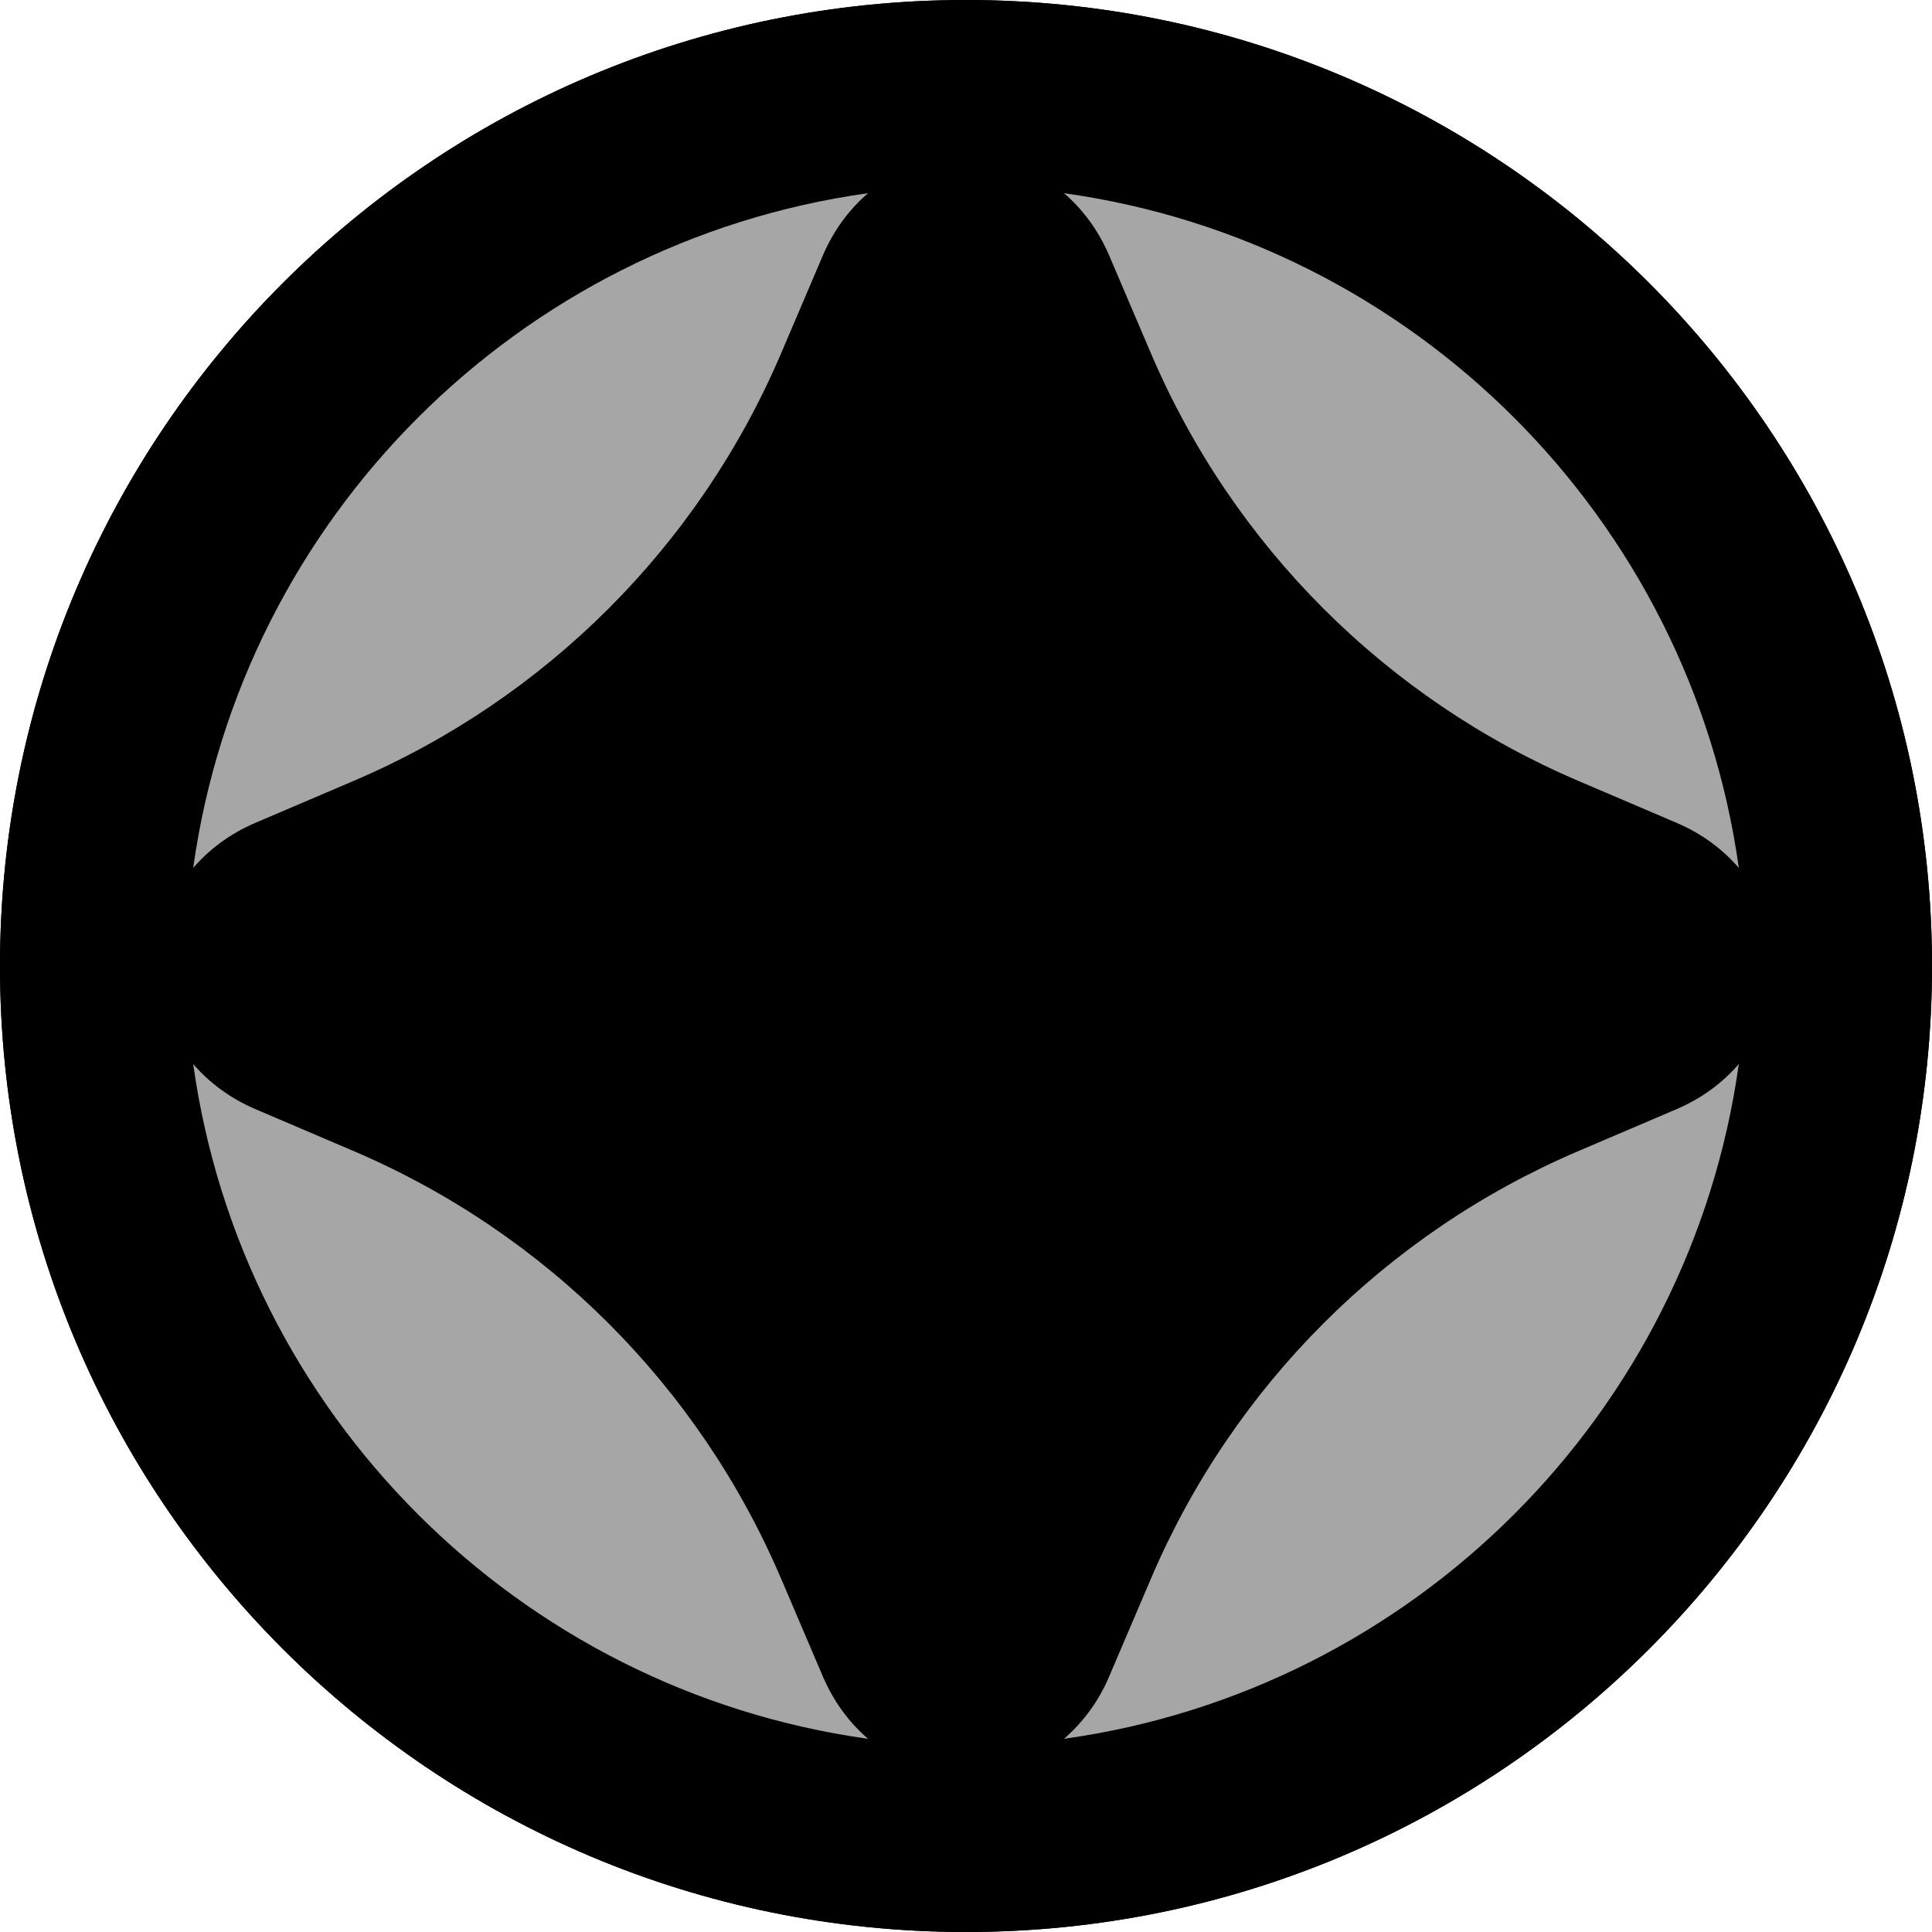
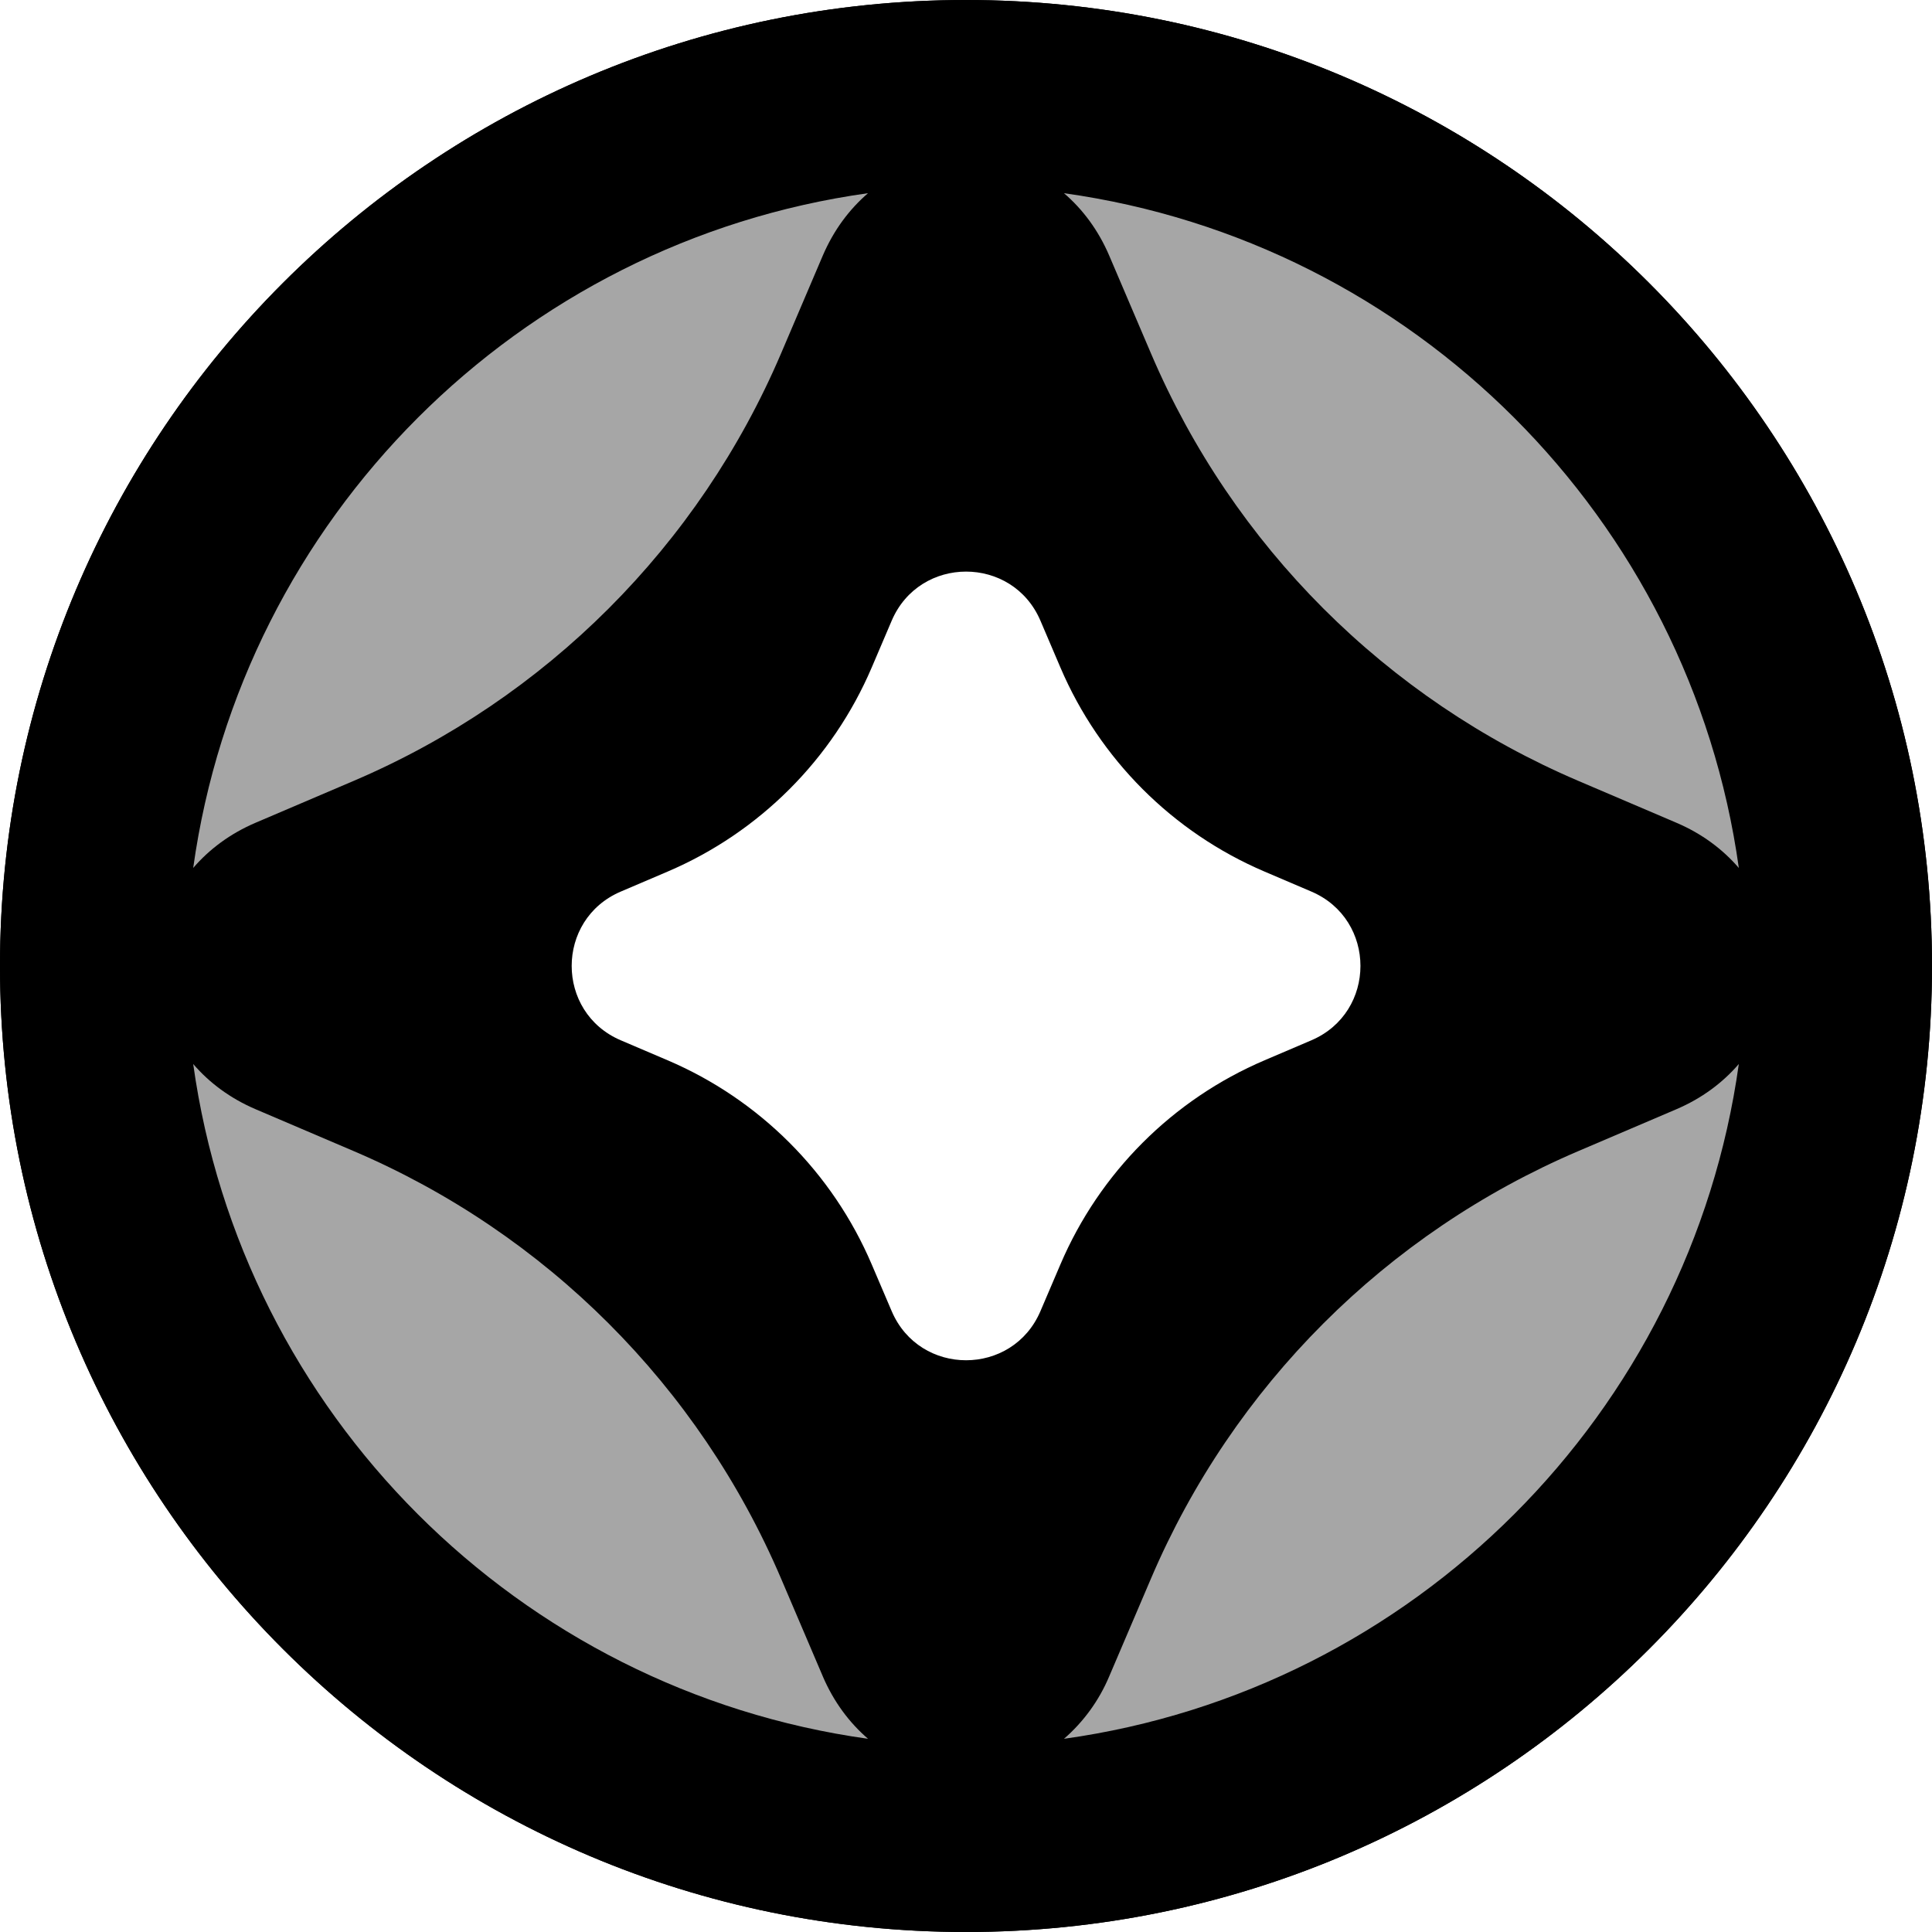
<svg xmlns="http://www.w3.org/2000/svg" fill="#A6A6A6" viewBox="0 0 120 120">
  <path fill="currentColor" d="M0 60C0 26.863 26.863 0 60 0s60 26.863 60 60-26.863 60-60 60S0 93.137 0 60" />
  <path fill="currentColor" d="M0 60C0 26.863 26.863 0 60 0s60 26.863 60 60-26.863 60-60 60S0 93.137 0 60" />
  <path d="m68.897 15.88 2.596 6.08A50.35 50.35 0 0 0 98.04 48.505l6.081 2.596c1.591.678 2.883 1.651 3.881 2.81C104.972 32.2 87.799 15.026 66.086 12c1.157.995 2.132 2.29 2.811 3.88" />
  <path d="m15.88 51.1 6.082-2.596A50.36 50.36 0 0 0 48.51 21.96l2.593-6.08c.682-1.592 1.655-2.886 2.812-3.881C32.202 15.026 15.028 32.2 12 53.91c.997-1.159 2.29-2.132 3.88-2.81" />
  <path d="m104.12 68.898-6.081 2.596a50.35 50.35 0 0 0-26.546 26.545l-2.596 6.078A10.54 10.54 0 0 1 66.086 108c21.713-3.028 38.886-20.202 41.915-41.913-.998 1.159-2.29 2.132-3.881 2.81" />
  <path d="m51.104 104.117-2.594-6.078a50.36 50.36 0 0 0-26.548-26.545l-6.081-2.596c-1.591-.679-2.884-1.652-3.881-2.811C15.028 87.798 32.202 104.972 53.915 108c-1.157-.997-2.13-2.292-2.812-3.883" />
-   <path fill="none" d="m38.56 55.377 2.904-1.24a24.06 24.06 0 0 0 12.68-12.678l1.24-2.905c1.736-4.068 7.504-4.068 9.24 0l1.24 2.905a24.06 24.06 0 0 0 12.68 12.677l2.905 1.24c4.068 1.737 4.068 7.502 0 9.24l-2.905 1.24a24.05 24.05 0 0 0-12.68 12.679l-1.24 2.902c-1.736 4.068-7.504 4.068-9.24 0l-1.24-2.902a24.05 24.05 0 0 0-12.68-12.68l-2.905-1.24c-4.068-1.737-4.068-7.502 0-9.238" />
+   <path fill="currentColor" style="filter:invert(100%)" d="m38.56 55.377 2.904-1.24a24.06 24.06 0 0 0 12.68-12.678l1.24-2.905c1.736-4.068 7.504-4.068 9.24 0l1.24 2.905a24.06 24.06 0 0 0 12.68 12.677l2.905 1.24c4.068 1.737 4.068 7.502 0 9.24l-2.905 1.24a24.05 24.05 0 0 0-12.68 12.679l-1.24 2.902c-1.736 4.068-7.504 4.068-9.24 0l-1.24-2.902a24.05 24.05 0 0 0-12.68-12.68l-2.905-1.24c-4.068-1.737-4.068-7.502 0-9.238" />
</svg>
